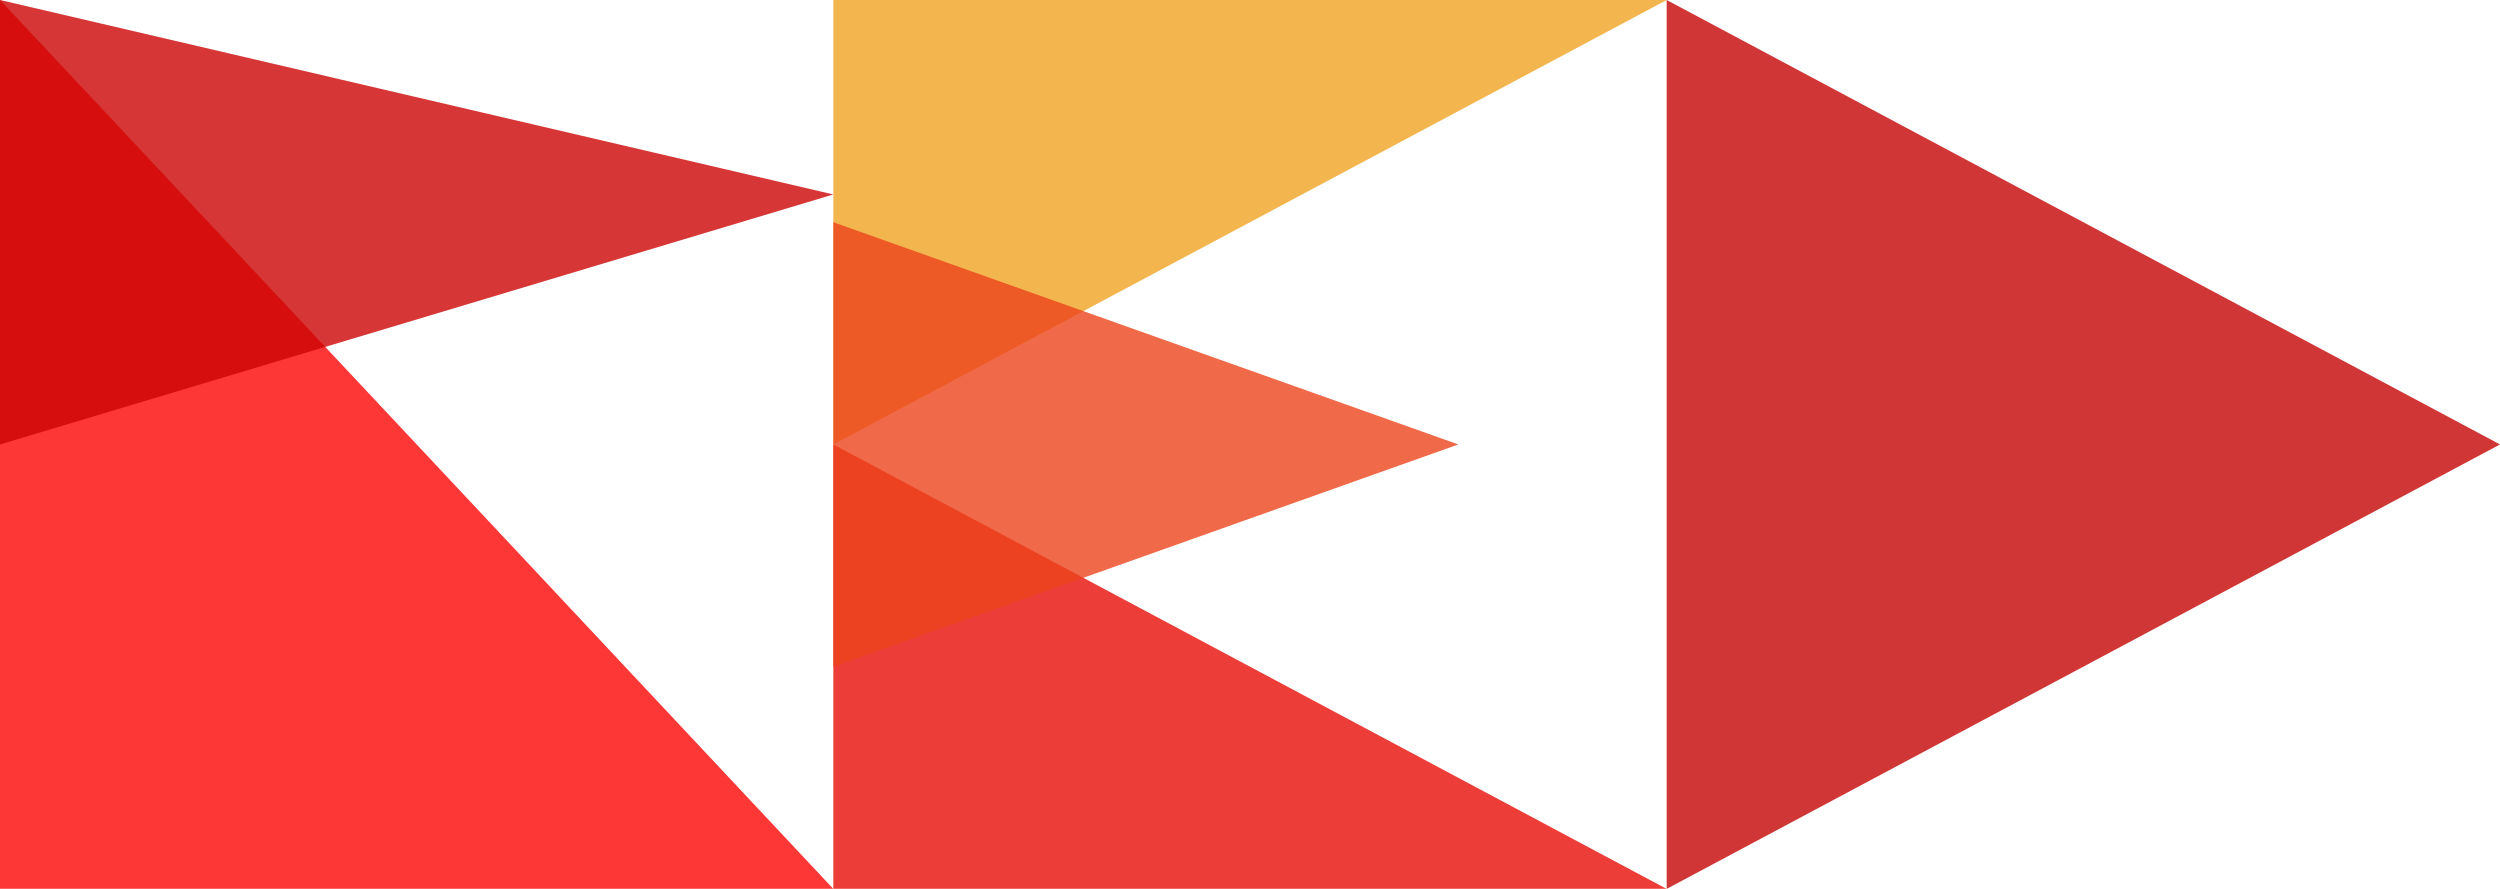
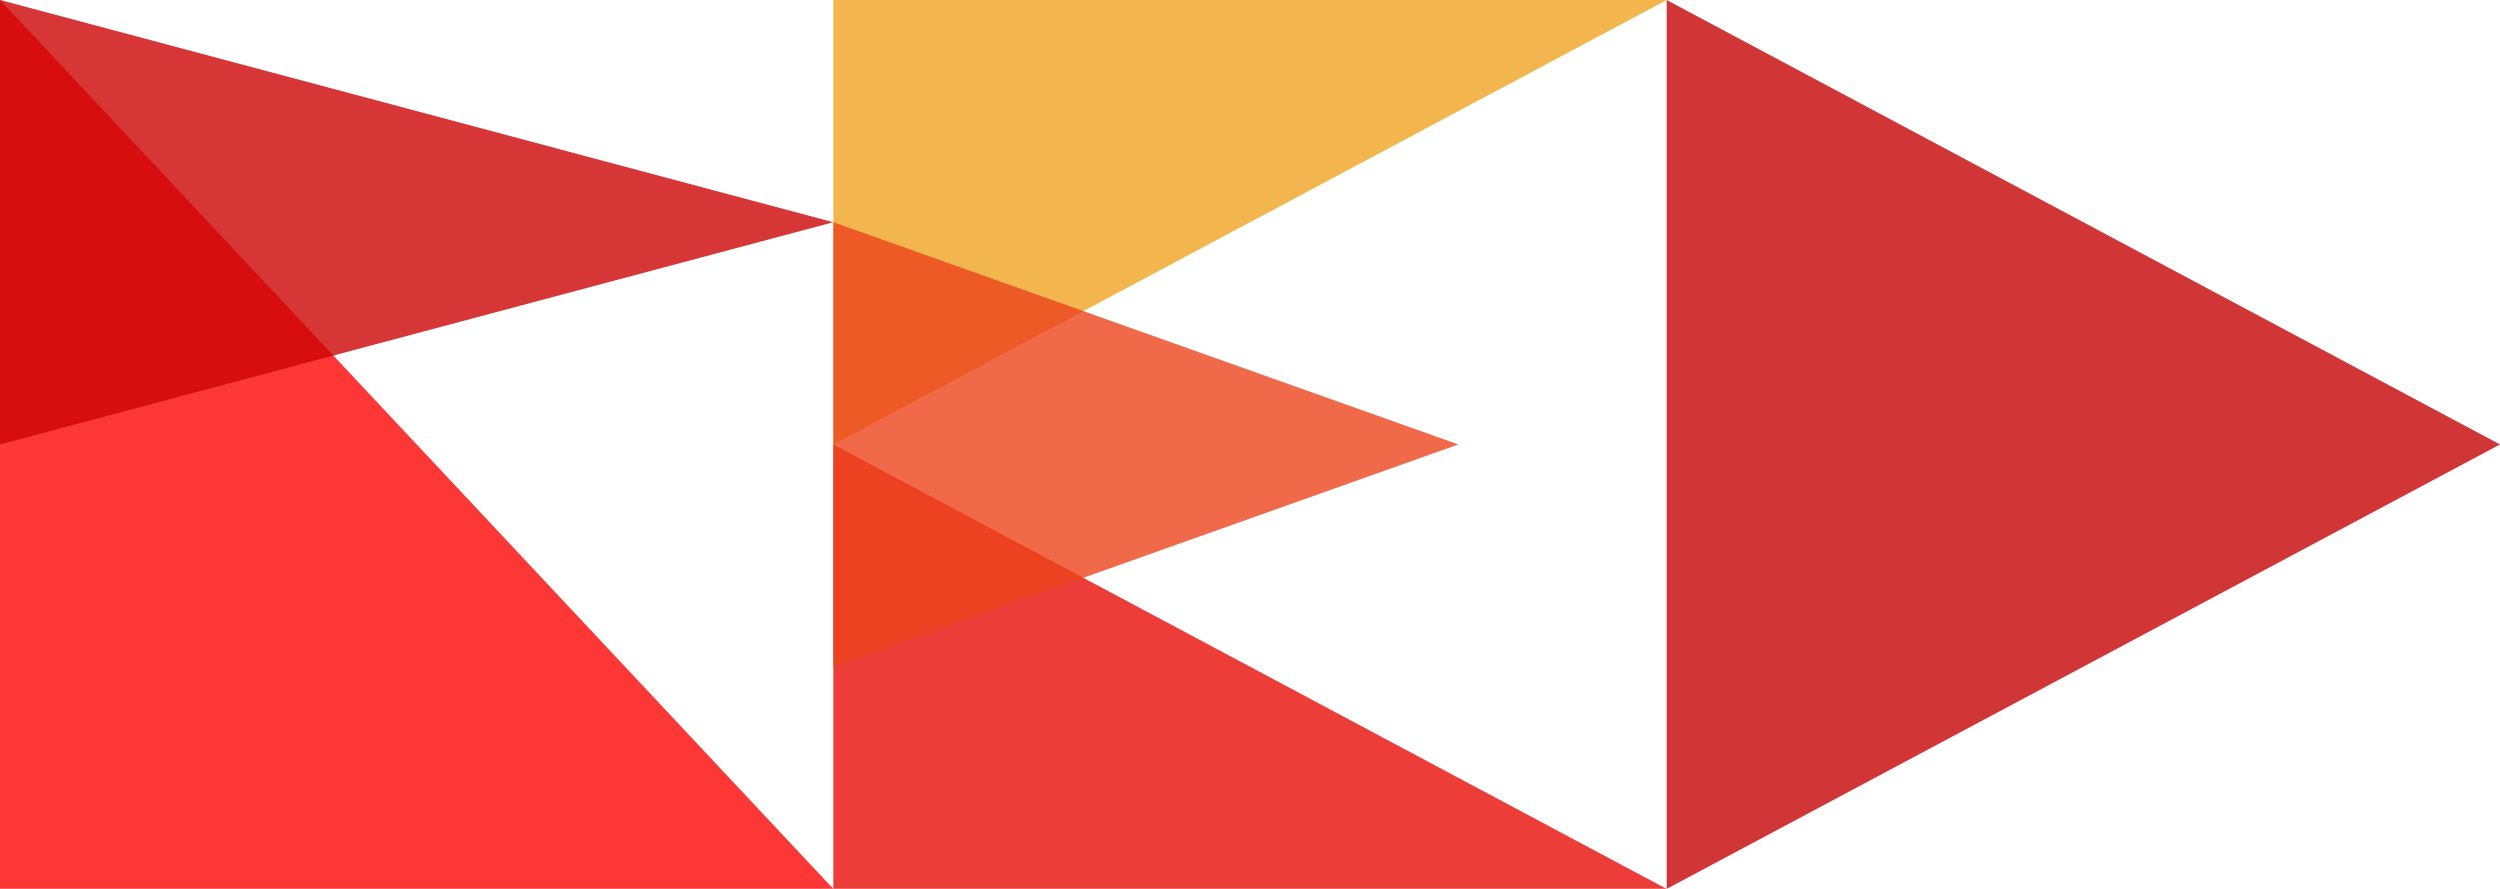
<svg width="360" height="128">
  <svg id="logo" viewBox="0 0 720 256">
    <style> .name { font: 60px arial; } </style>
    <polygon points="0,0 0,256 240,256" style="fill:#FC0404" opacity="0.8" />
-     <polygon points="0,0 240,56 0,128" style="fill:#CC0404" opacity="0.8" />
+     <polygon points="0,0 240,64 0,128" style="fill:#CC0404" opacity="0.8" />
    <polygon points="240,0 480,0 240,128" style="fill:#F0A422" opacity="0.8" />
    <polygon points="240,256 480,256 240,128" style="fill:#E90C07" opacity="0.8" />
    <polygon points="240,64 420,128 240,192" style="fill:#EC441C" opacity="0.8" />
    <polygon points="480,0 480,256 720,128" style="fill:#C40404" opacity="0.8" />
  </svg>
</svg>
